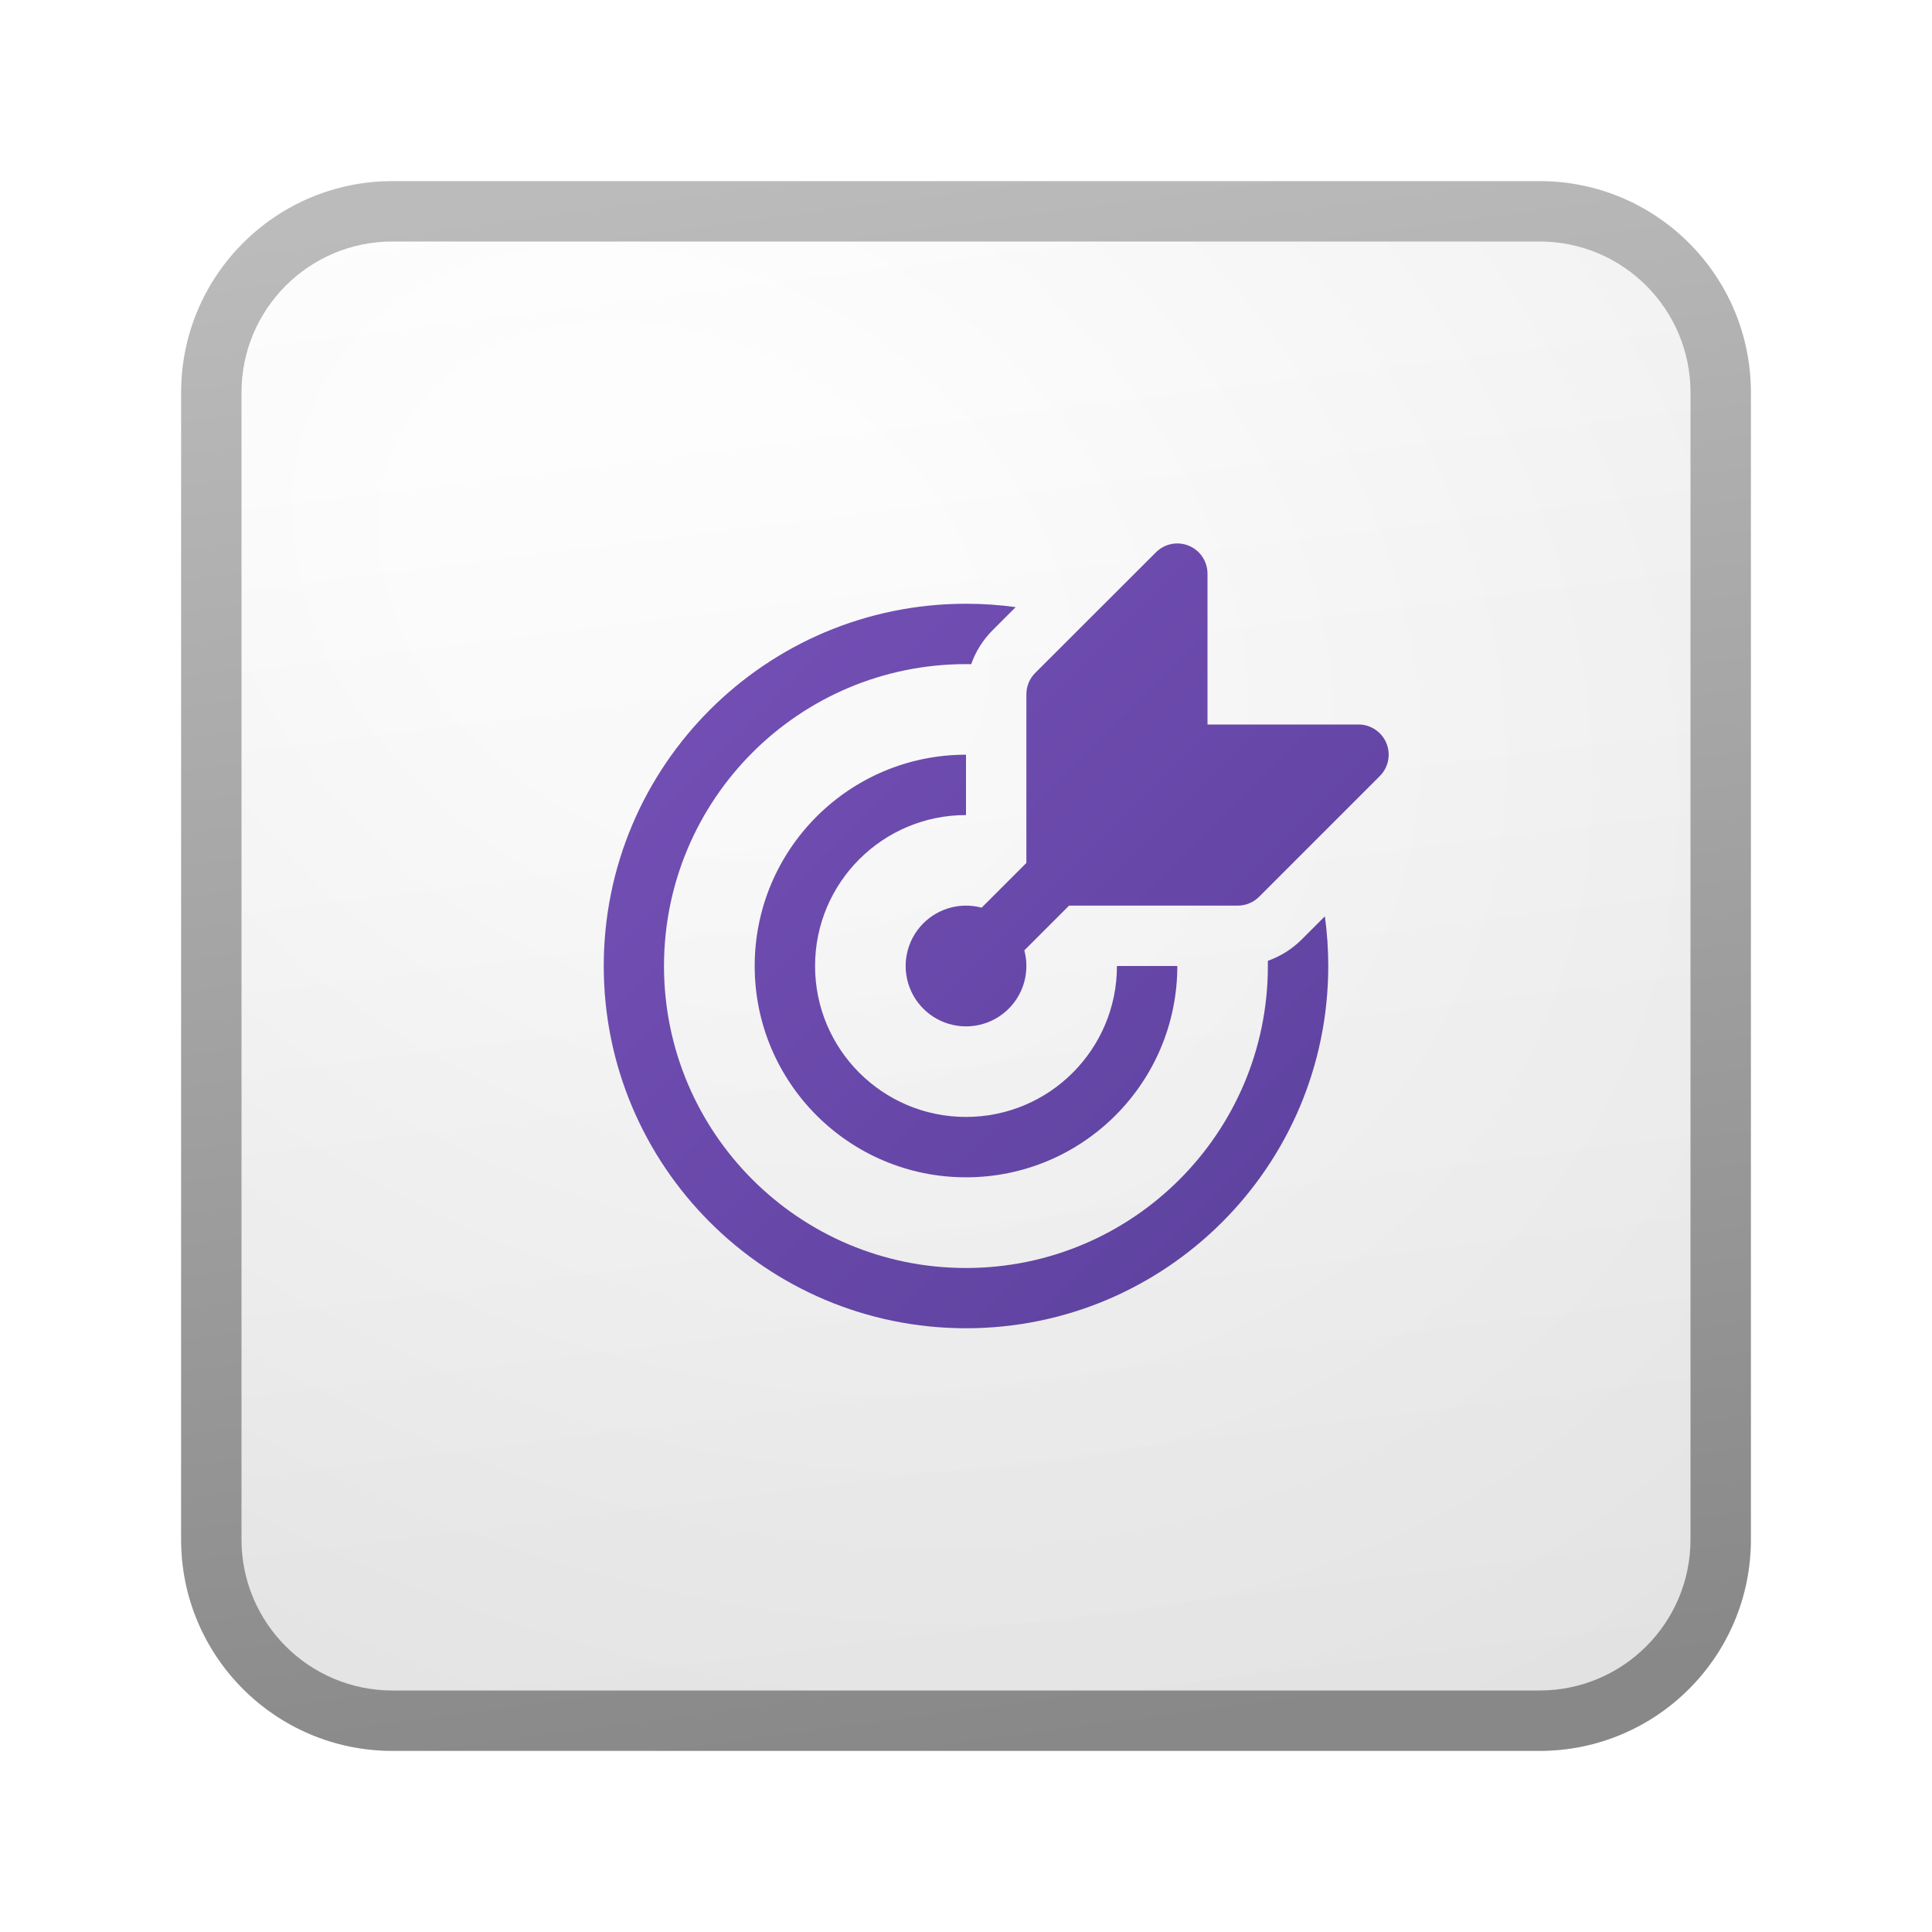
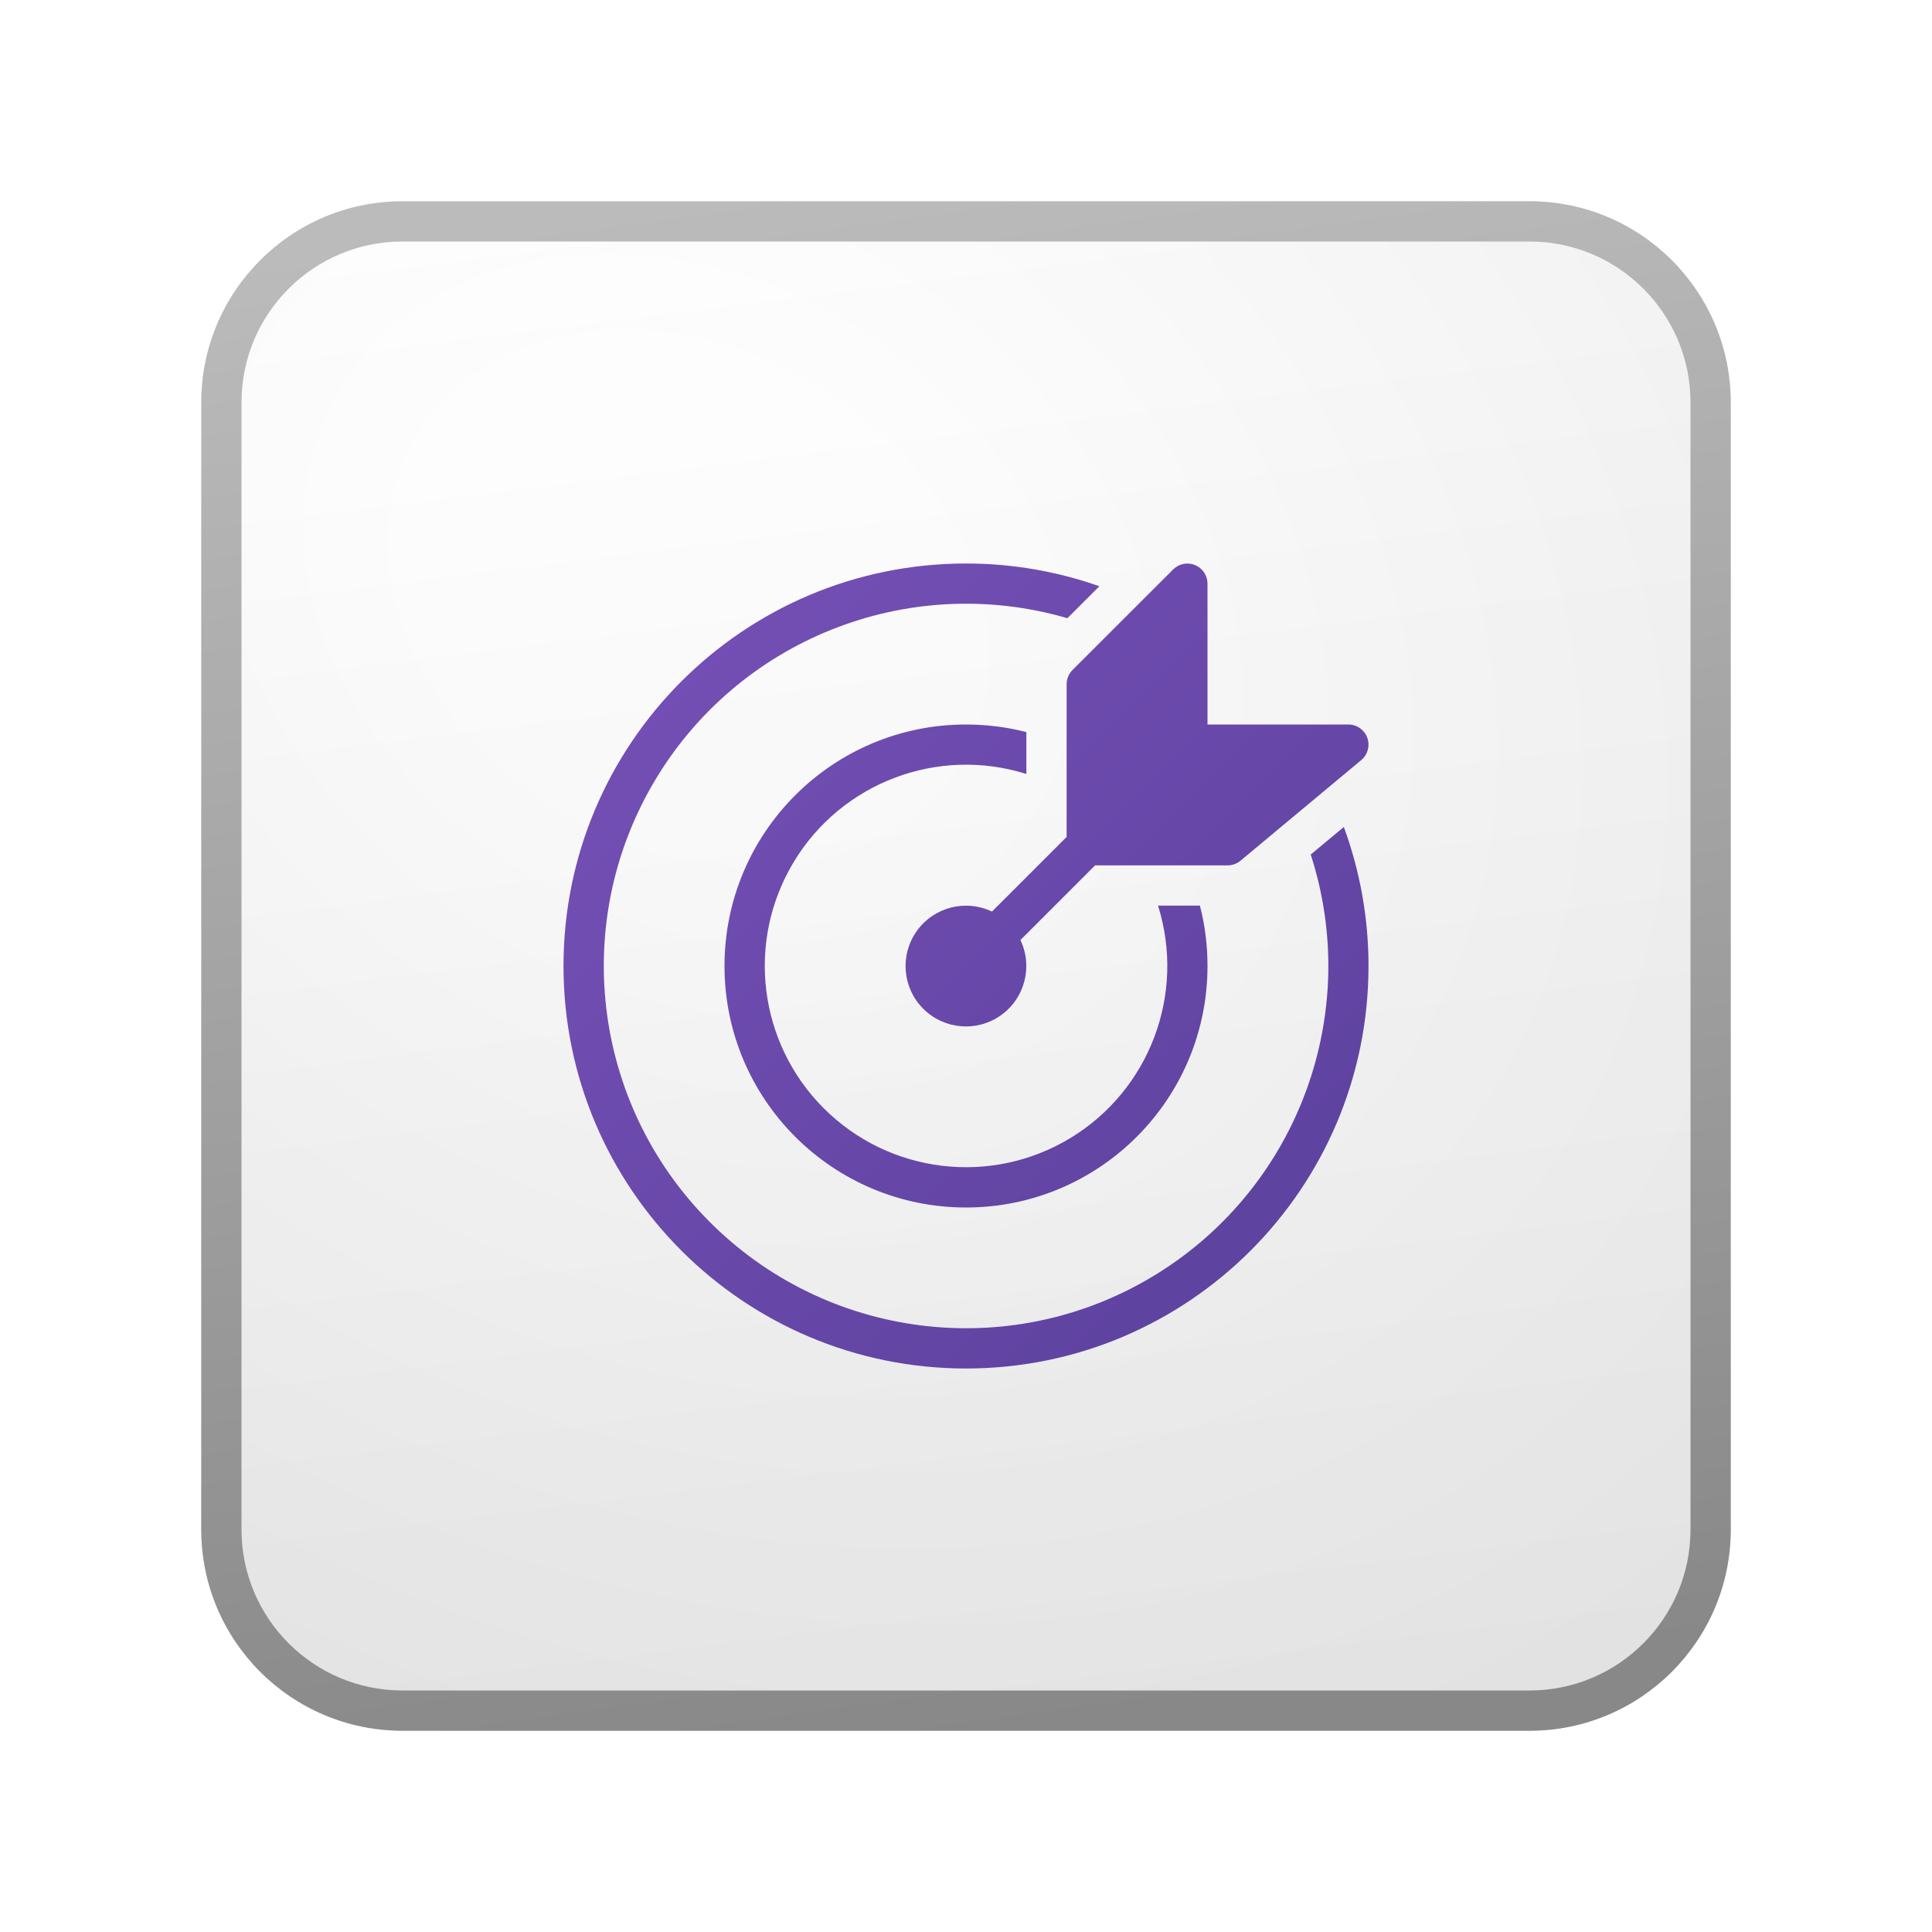
- <svg xmlns="http://www.w3.org/2000/svg" width="32" height="32" fill="none">
-   <path fill="url(#i8d8b4a-i7f3157-paint0_linear_65420_289)" d="M3 6.5A3.5 3.5 0 0 1 6.5 3h19A3.5 3.5 0 0 1 29 6.5v19a3.5 3.5 0 0 1-3.5 3.5h-19A3.5 3.5 0 0 1 3 25.5z" />
-   <path fill="url(#i8d8b4a-i7f3157-paint1_radial_65420_289)" fill-opacity=".2" d="M3 6.5A3.5 3.5 0 0 1 6.5 3h19A3.5 3.5 0 0 1 29 6.5v19a3.5 3.5 0 0 1-3.5 3.5h-19A3.5 3.5 0 0 1 3 25.5z" />
-   <path fill="url(#i8d8b4a-i7f3157-paint2_linear_65420_289)" fill-rule="evenodd" d="M25.5 4h-19A2.5 2.5 0 0 0 4 6.5v19A2.5 2.5 0 0 0 6.5 28h19a2.5 2.5 0 0 0 2.5-2.5v-19A2.5 2.5 0 0 0 25.5 4m-19-1A3.5 3.5 0 0 0 3 6.5v19A3.5 3.5 0 0 0 6.5 29h19a3.5 3.5 0 0 0 3.5-3.5v-19A3.5 3.5 0 0 0 25.5 3z" clip-rule="evenodd" />
-   <path fill="url(#i8d8b4a-i7f3157-paint3_linear_65420_289)" d="M16.001 10q.418 0 .822.056l-.384.384a1.5 1.5 0 0 0-.353.561L16 11a5.001 5.001 0 1 0 5 5.001v-.087a1.5 1.5 0 0 0 .56-.353l.384-.384q.056.405.056.824A6 6 0 1 1 16 10" />
-   <path fill="url(#i8d8b4a-i7f3157-paint4_linear_65420_289)" d="M16 13.5a2.5 2.5 0 1 0 2.5 2.5h1a3.5 3.5 0 1 1-3.5-3.5z" />
-   <path fill="url(#i8d8b4a-i7f3157-paint5_linear_65420_289)" d="M19.147 9.147A.5.5 0 0 1 20 9.5V12h2.5a.5.5 0 0 1 .354.854l-2 2A.5.5 0 0 1 20.5 15h-2.793l-.741.741A1 1 0 0 1 16 17a1 1 0 1 1 .259-1.966l.741-.741V11.5a.5.5 0 0 1 .146-.354z" />
+ <svg xmlns="http://www.w3.org/2000/svg" width="48" height="48" fill="none">
+   <path fill="url(#i0f21e6-id44746-paint0_linear_65420_305)" d="M5 10a5 5 0 0 1 5-5h28a5 5 0 0 1 5 5v28a5 5 0 0 1-5 5H10a5 5 0 0 1-5-5z" />
+   <path fill="url(#i0f21e6-id44746-paint1_radial_65420_305)" fill-opacity=".2" d="M5 10a5 5 0 0 1 5-5h28a5 5 0 0 1 5 5v28a5 5 0 0 1-5 5H10a5 5 0 0 1-5-5z" />
+   <path fill="url(#i0f21e6-id44746-paint2_linear_65420_305)" fill-rule="evenodd" d="M38 6H10a4 4 0 0 0-4 4v28a4 4 0 0 0 4 4h28a4 4 0 0 0 4-4V10a4 4 0 0 0-4-4M10 5a5 5 0 0 0-5 5v28a5 5 0 0 0 5 5h28a5 5 0 0 0 5-5V10a5 5 0 0 0-5-5z" clip-rule="evenodd" />
+   <path fill="url(#i0f21e6-id44746-paint3_linear_65420_305)" d="M24 14c1.162 0 2.276.2 3.314.565l-.795.794a9 9 0 1 0 6.046 5.872l.822-.685A10 10 0 0 1 34 24c0 5.523-4.477 10-10 10s-10-4.477-10-10 4.477-10 10-10" />
+   <path fill="url(#i0f21e6-id44746-paint4_linear_65420_305)" d="M24 18q.779.002 1.5.189v1.04a5 5 0 1 0 3.271 3.271h1.04Q30 23.221 30 24a6 6 0 1 1-6-6" />
+   <path fill="url(#i0f21e6-id44746-paint5_linear_65420_305)" d="M29.147 14.147A.5.5 0 0 1 30 14.5V18h3.5a.5.5 0 0 1 .32.884l-3 2.5a.5.5 0 0 1-.32.116h-3.293l-1.855 1.855a1.5 1.5 0 1 1-.707-.707l1.855-1.855V17a.5.5 0 0 1 .146-.354z" />
  <defs>
-     <linearGradient id="i8d8b4a-i7f3157-paint0_linear_65420_289" x1="10.222" x2="13.511" y1="3" y2="29.311" gradientUnits="userSpaceOnUse">
+     <linearGradient id="i0f21e6-id44746-paint0_linear_65420_305" x1="15.556" x2="20.362" y1="5" y2="43.455" gradientUnits="userSpaceOnUse">
      <stop stop-color="#fff" />
      <stop offset="1" stop-color="#EBEBEB" />
    </linearGradient>
-     <radialGradient id="i8d8b4a-i7f3157-paint1_radial_65420_289" cx="0" cy="0" r="1" gradientTransform="matrix(13.7222 20.5833 -20.5833 7.71875 11.306 9.77)" gradientUnits="userSpaceOnUse">
+     <radialGradient id="i0f21e6-id44746-paint1_radial_65420_305" cx="0" cy="0" r="1" gradientTransform="matrix(20.0556 30.0833 -30.0833 11.2812 17.139 14.896)" gradientUnits="userSpaceOnUse">
      <stop offset=".177" stop-color="#fff" />
      <stop offset="1" stop-color="#B8B8B8" />
    </radialGradient>
-     <linearGradient id="i8d8b4a-i7f3157-paint2_linear_65420_289" x1="11.396" x2="14.897" y1="3" y2="29.256" gradientUnits="userSpaceOnUse">
+     <linearGradient id="i0f21e6-id44746-paint2_linear_65420_305" x1="17.271" x2="22.387" y1="5" y2="43.373" gradientUnits="userSpaceOnUse">
      <stop stop-color="#BBB" />
      <stop offset="1" stop-color="#888" />
    </linearGradient>
-     <linearGradient id="i8d8b4a-i7f3157-paint3_linear_65420_289" x1="10" x2="23.001" y1="9" y2="22" gradientUnits="userSpaceOnUse">
+     <linearGradient id="i0f21e6-id44746-paint3_linear_65420_305" x1="14" x2="34" y1="14" y2="34" gradientUnits="userSpaceOnUse">
      <stop stop-color="#7751B8" />
      <stop offset="1" stop-color="#5A409C" />
    </linearGradient>
-     <linearGradient id="i8d8b4a-i7f3157-paint4_linear_65420_289" x1="10" x2="23.001" y1="9" y2="22" gradientUnits="userSpaceOnUse">
+     <linearGradient id="i0f21e6-id44746-paint4_linear_65420_305" x1="14" x2="34" y1="14" y2="34" gradientUnits="userSpaceOnUse">
      <stop stop-color="#7751B8" />
      <stop offset="1" stop-color="#5A409C" />
    </linearGradient>
-     <linearGradient id="i8d8b4a-i7f3157-paint5_linear_65420_289" x1="10" x2="23.001" y1="9" y2="22" gradientUnits="userSpaceOnUse">
+     <linearGradient id="i0f21e6-id44746-paint5_linear_65420_305" x1="14" x2="34" y1="14" y2="34" gradientUnits="userSpaceOnUse">
      <stop stop-color="#7751B8" />
      <stop offset="1" stop-color="#5A409C" />
    </linearGradient>
  </defs>
</svg>
